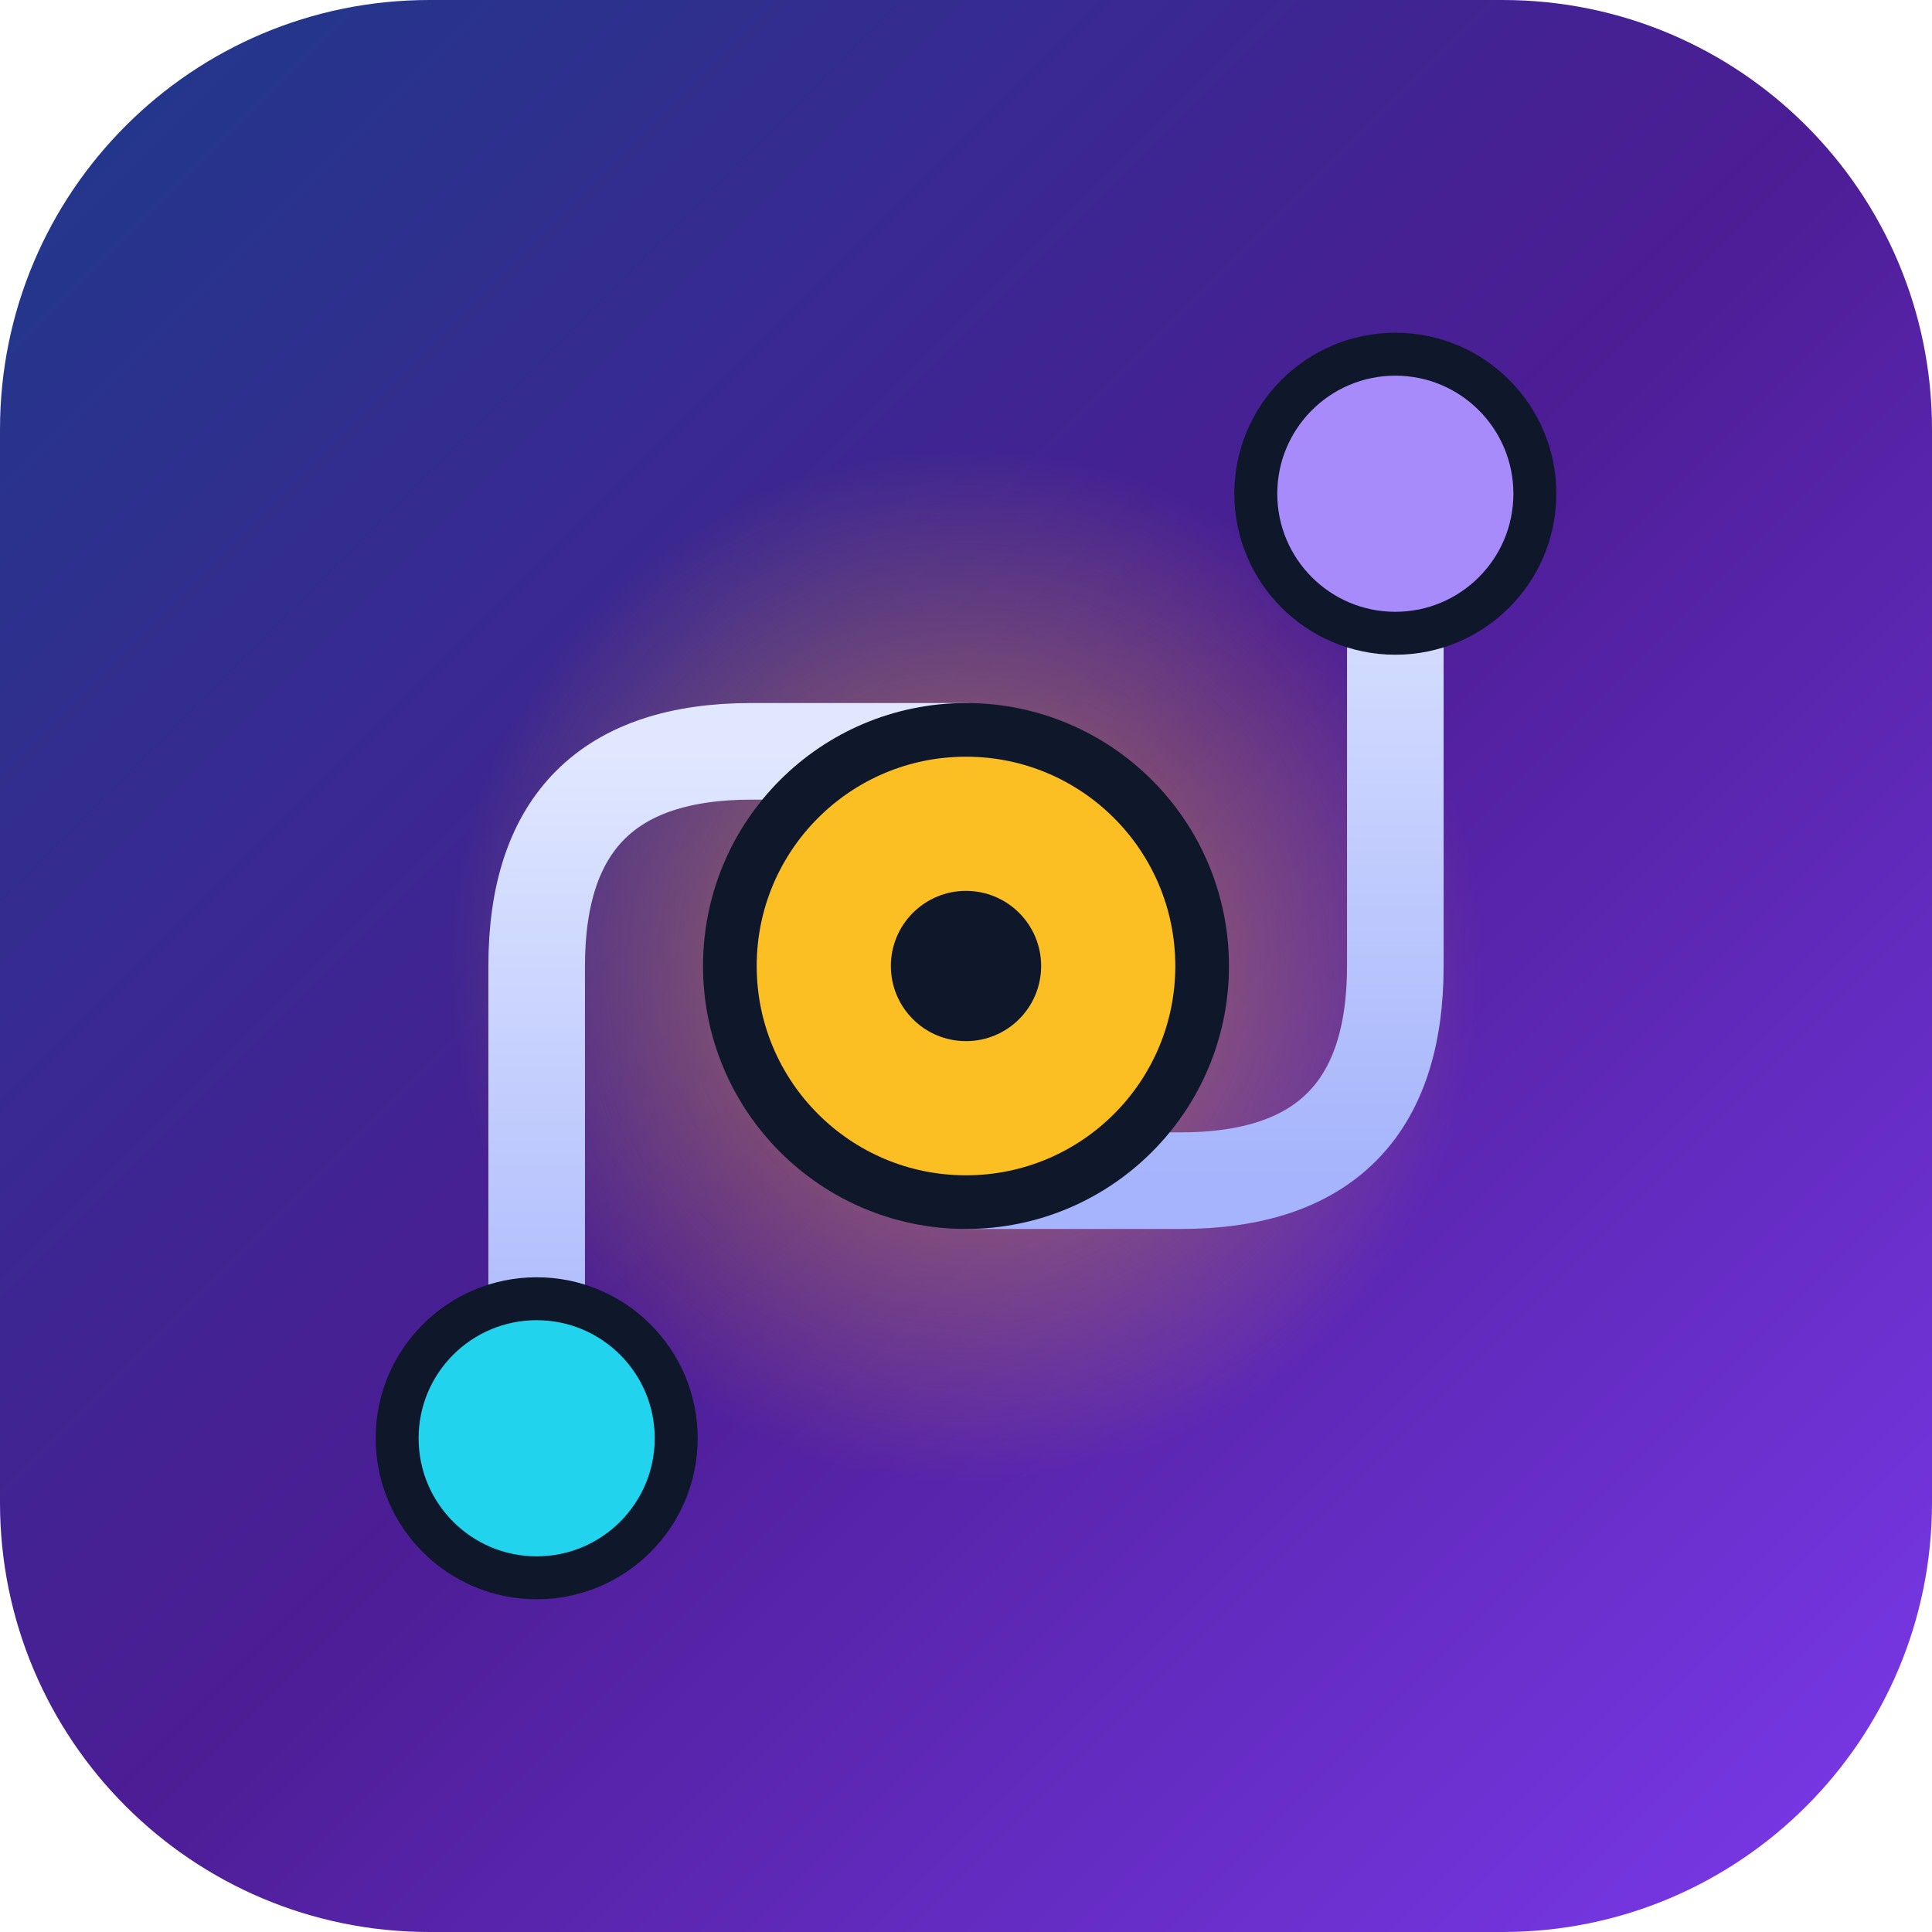
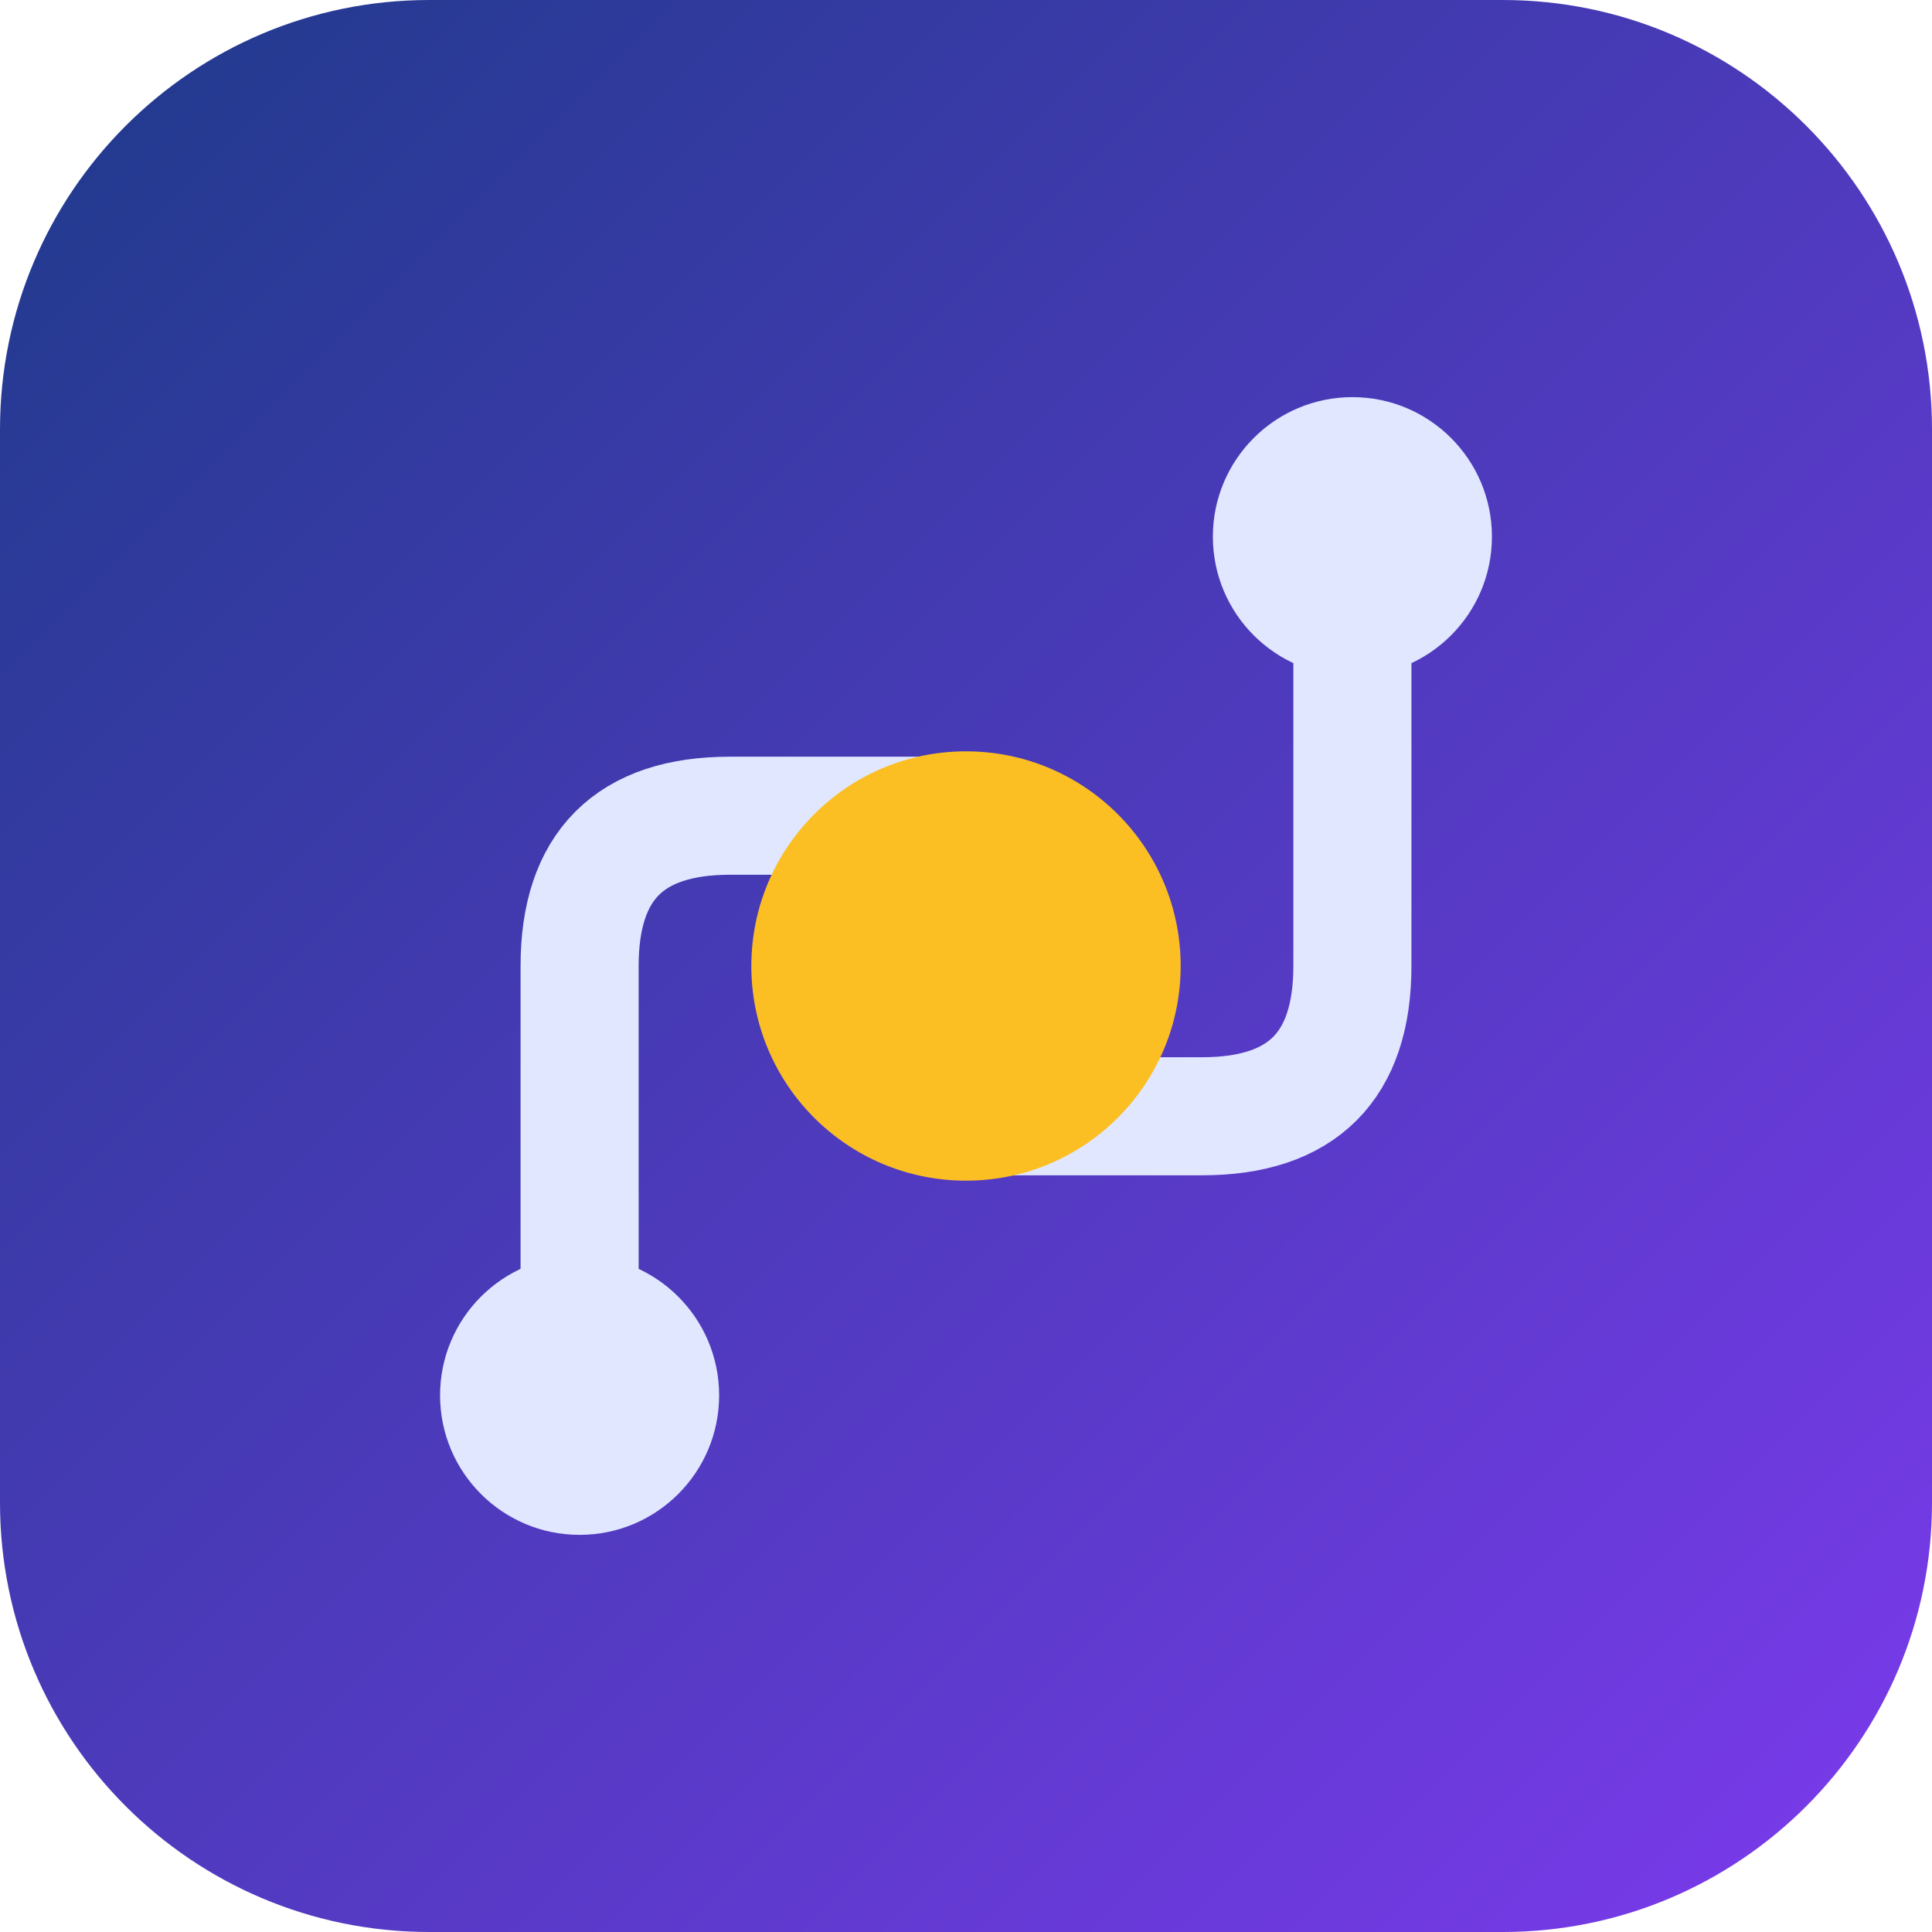
<svg xmlns="http://www.w3.org/2000/svg" width="180" height="180" viewBox="0 0 180 180" fill="none">
  <defs>
    <linearGradient id="bg" x1="0" y1="0" x2="180" y2="180" gradientUnits="userSpaceOnUse">
      <stop offset="0" stop-color="#1E3A8A" />
-       <stop offset="0.5" stop-color="#4C1D95" />
      <stop offset="1" stop-color="#7C3AED" />
    </linearGradient>
-     <linearGradient id="line" x1="0" y1="0" x2="0" y2="1">
-       <stop offset="0" stop-color="#E0E7FF" />
-       <stop offset="1" stop-color="#A5B4FC" />
-     </linearGradient>
-     <radialGradient id="glow" cx="0.5" cy="0.5" r="0.5">
-       <stop offset="0" stop-color="#FBBF24" stop-opacity="0.55" />
-       <stop offset="1" stop-color="#FBBF24" stop-opacity="0" />
-     </radialGradient>
  </defs>
  <rect width="180" height="180" rx="40" fill="url(#bg)" />
-   <circle cx="90" cy="90" r="48" fill="url(#glow)" />
-   <g stroke="url(#line)" stroke-width="9" stroke-linecap="round" fill="none">
-     <path d="M 50 134 V 90 Q 50 70 70 70 H 90" />
-     <path d="M 130 46 V 90 Q 130 110 110 110 H 90" />
+   <g stroke="#E0E7FF" stroke-width="11" stroke-linecap="round" fill="none">
+     <path d="M 54 130 V 90 Q 54 76 68 76 H 90" />
+     <path d="M 126 50 V 90 Q 126 104 112 104 H 90" />
  </g>
-   <circle cx="50" cy="134" r="13" fill="#22D3EE" stroke="#0F172A" stroke-width="4" />
-   <circle cx="130" cy="46" r="13" fill="#A78BFA" stroke="#0F172A" stroke-width="4" />
-   <circle cx="90" cy="90" r="22" fill="#FBBF24" stroke="#0F172A" stroke-width="5" />
-   <circle cx="90" cy="90" r="7" fill="#0F172A" />
+   <circle cx="54" cy="130" r="13" fill="#E0E7FF" />
+   <circle cx="126" cy="50" r="13" fill="#E0E7FF" />
+   <circle cx="90" cy="90" r="20" fill="#FBBF24" />
</svg>
